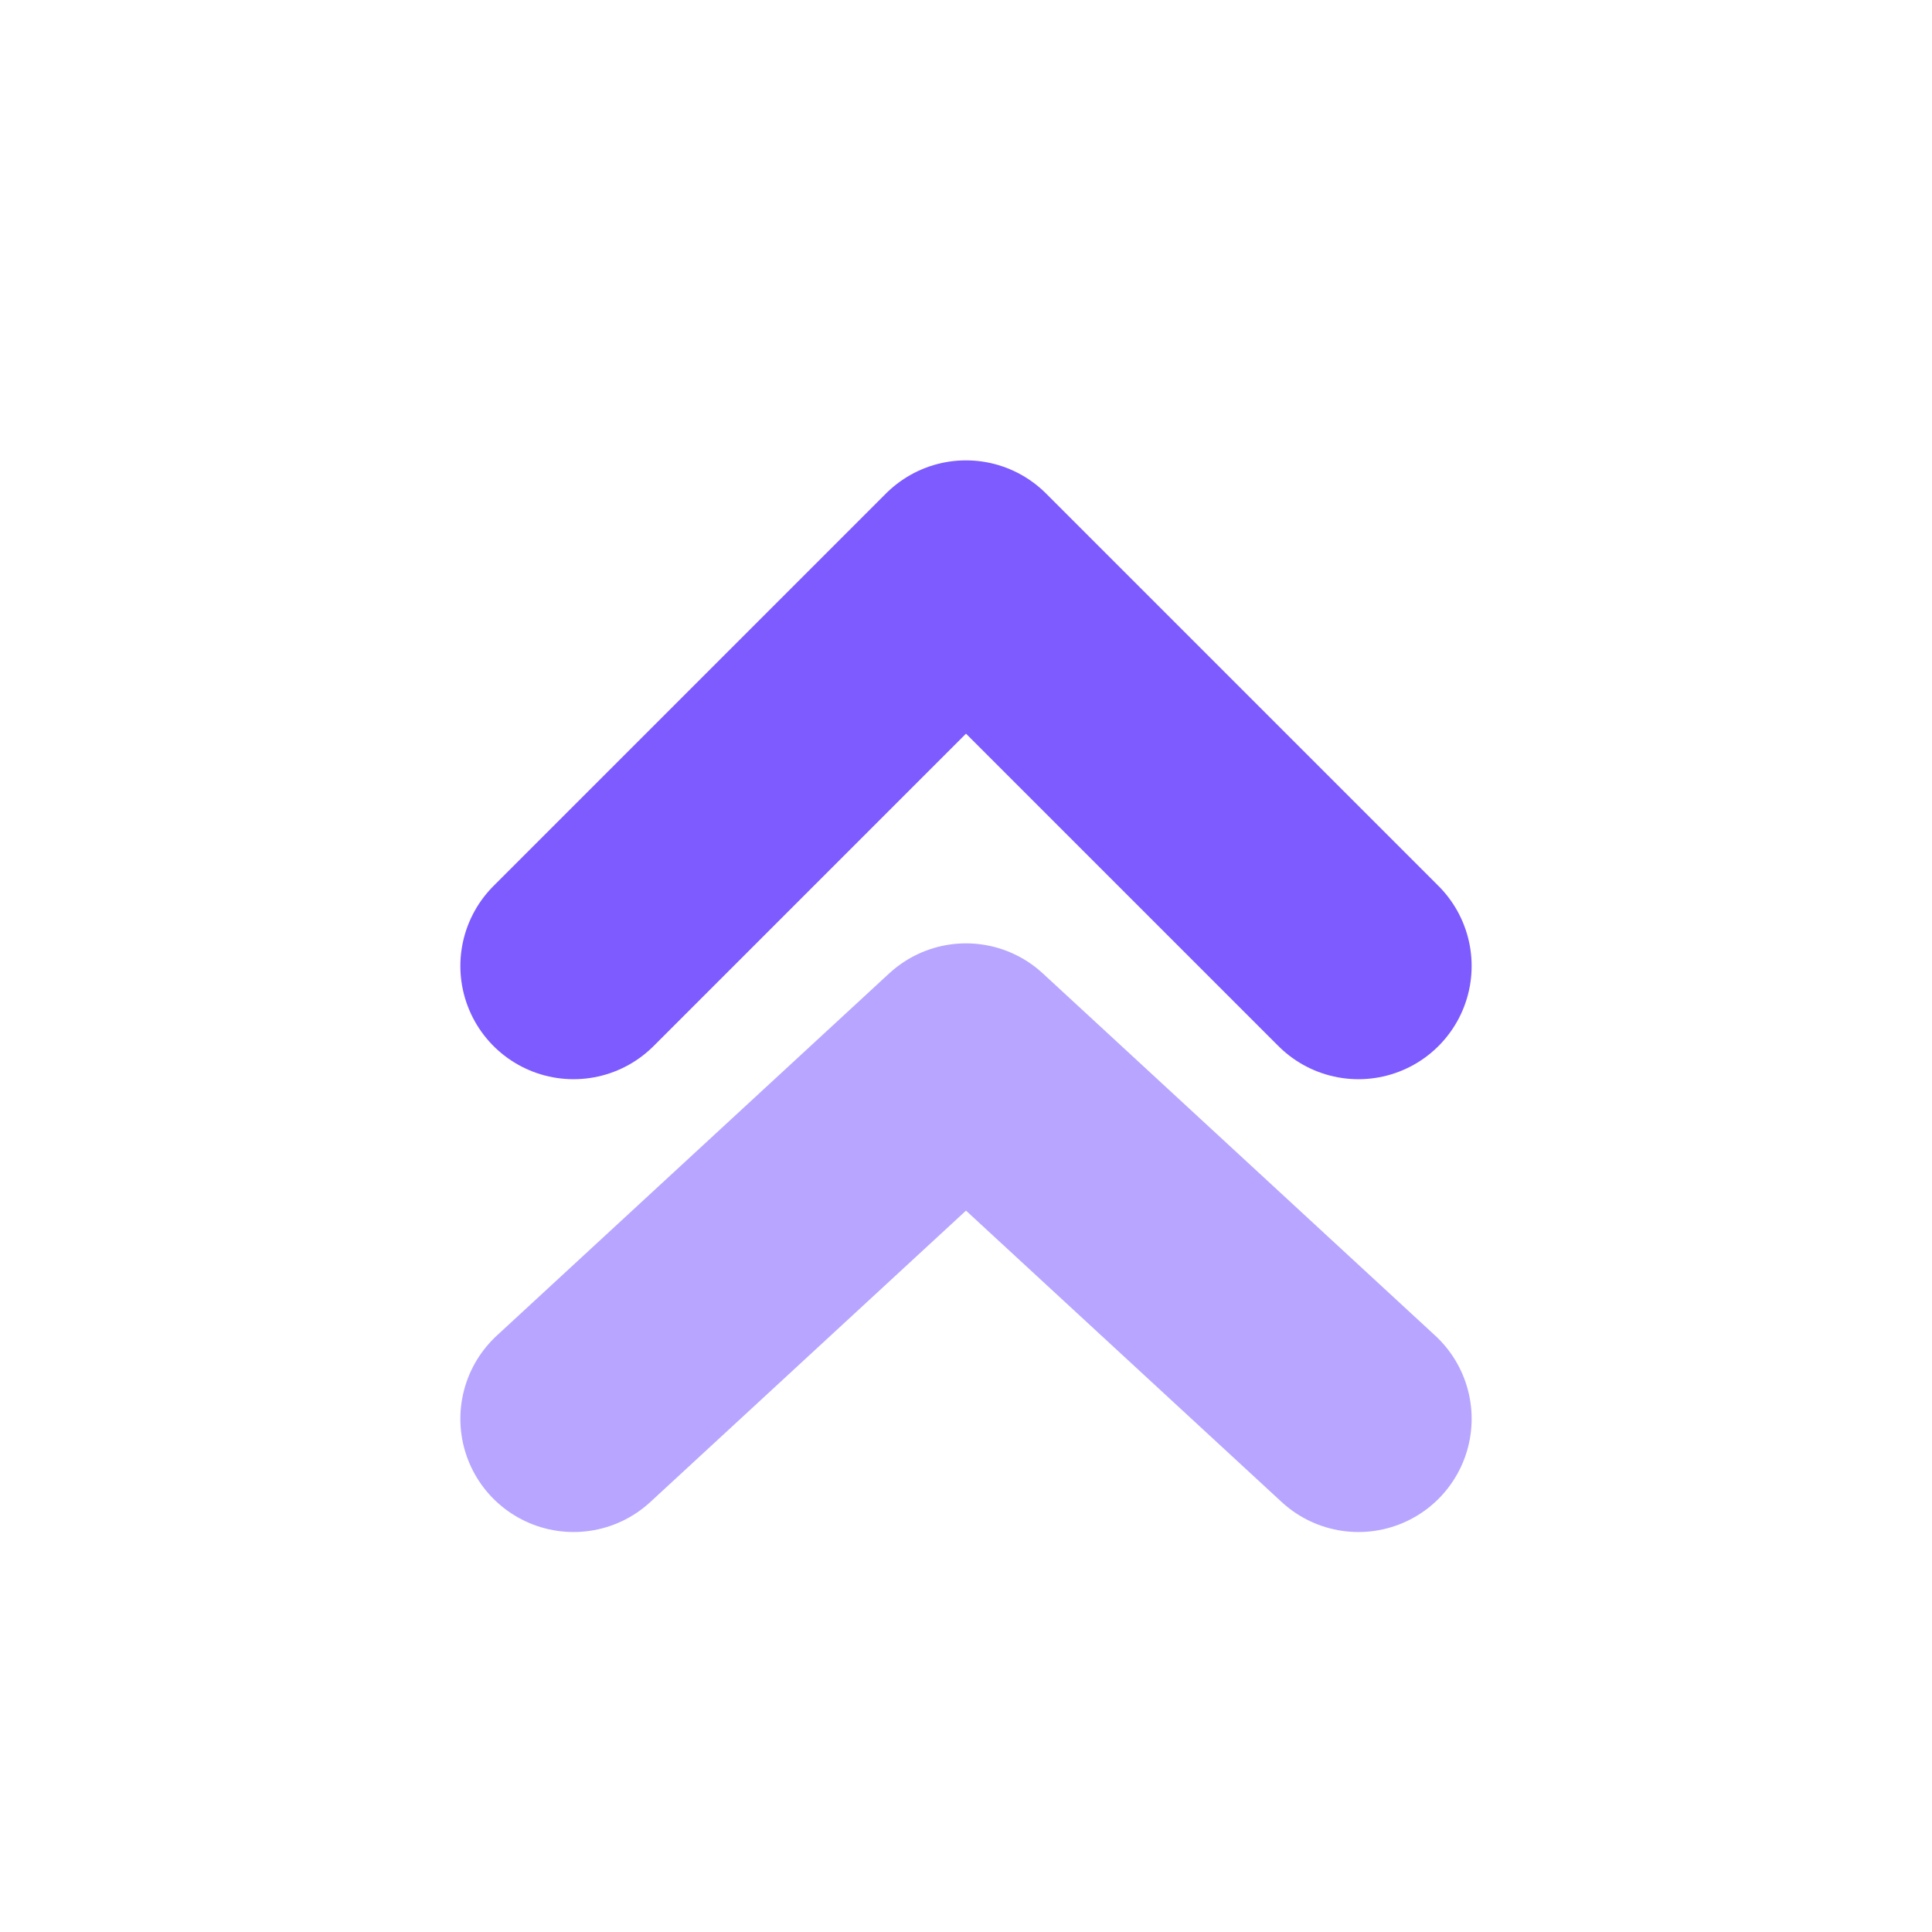
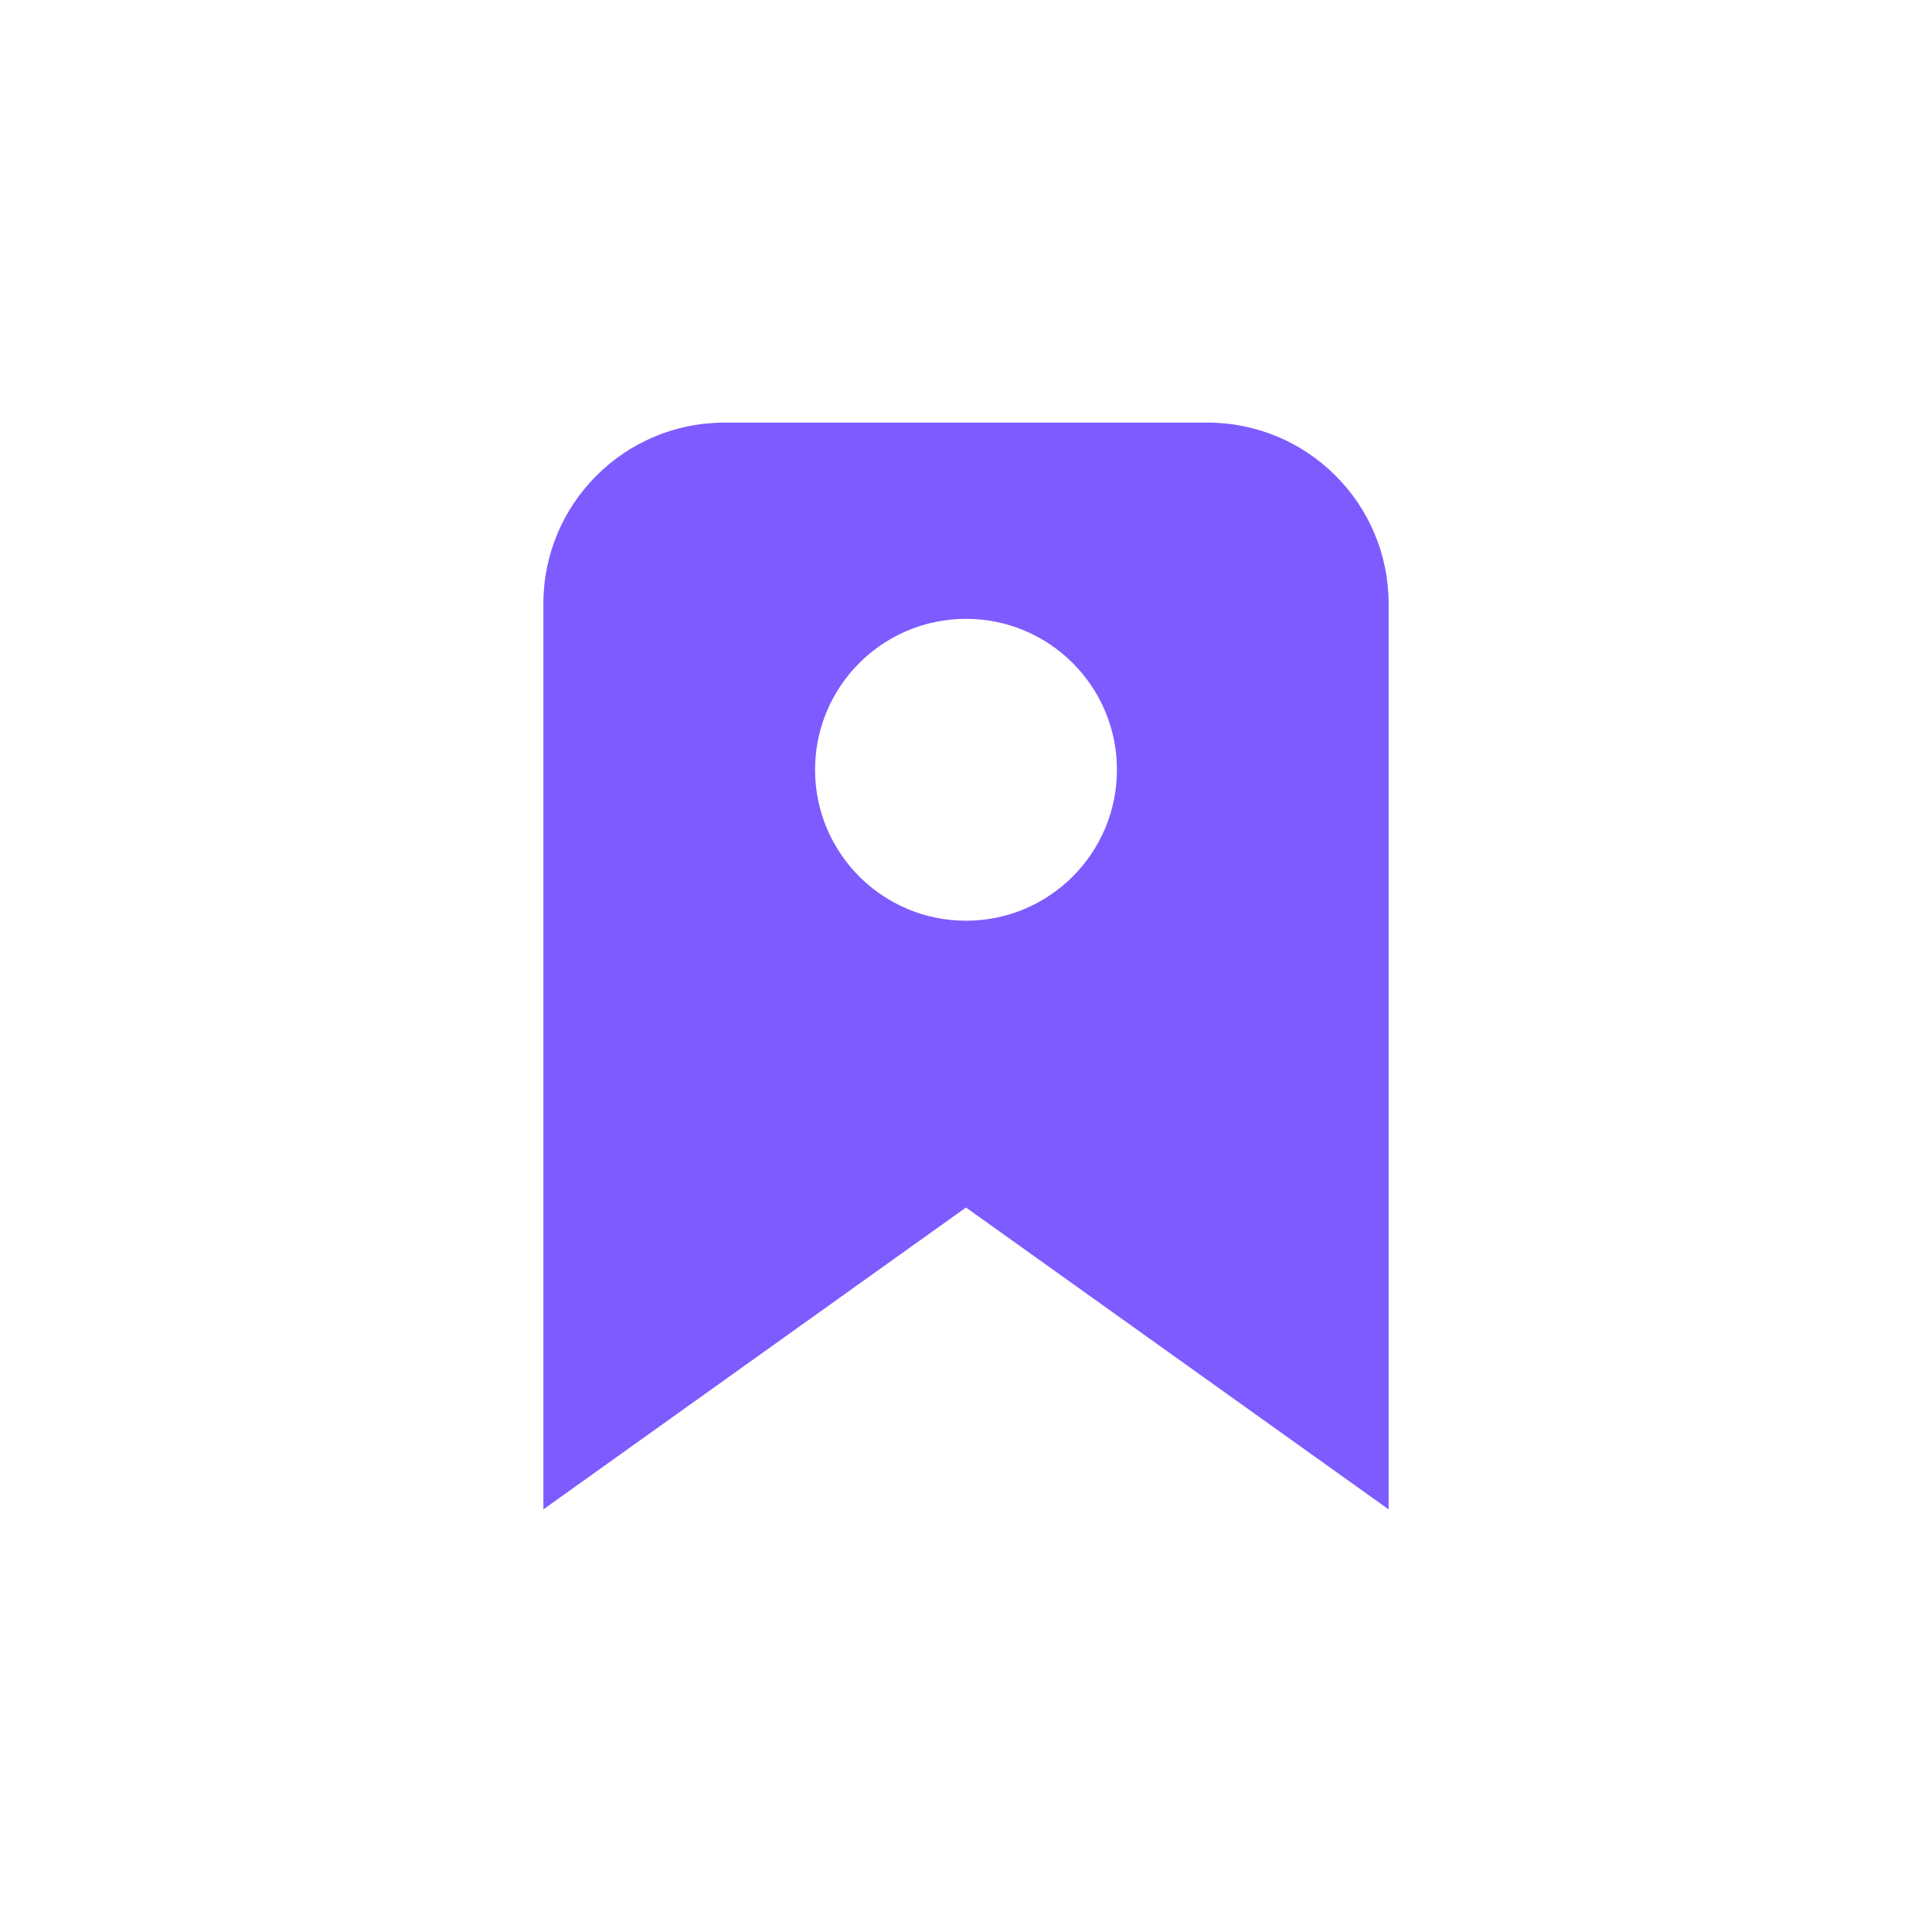
<svg xmlns="http://www.w3.org/2000/svg" viewBox="0 0 64 64" role="img" aria-label="Mori mark">
-   <g fill="none" stroke="#7D5BFF" stroke-width="7.5" stroke-linecap="round" stroke-linejoin="round">
-     <path d="M19 32 L32 19 L45 32" />
-     <path d="M19 47 L32 35 L45 47" opacity="0.55" />
-   </g>
+   <path fill="#7D5BFF" fill-rule="evenodd" d="M24 14 H40 a6 6 0 0 1 6 6 V50 L32 40 L18 50 V20 a6 6 0 0 1 6 -6 Z        M27 25.5 a5 5 0 1 0 10 0 a5 5 0 1 0 -10 0 Z" />
</svg>
